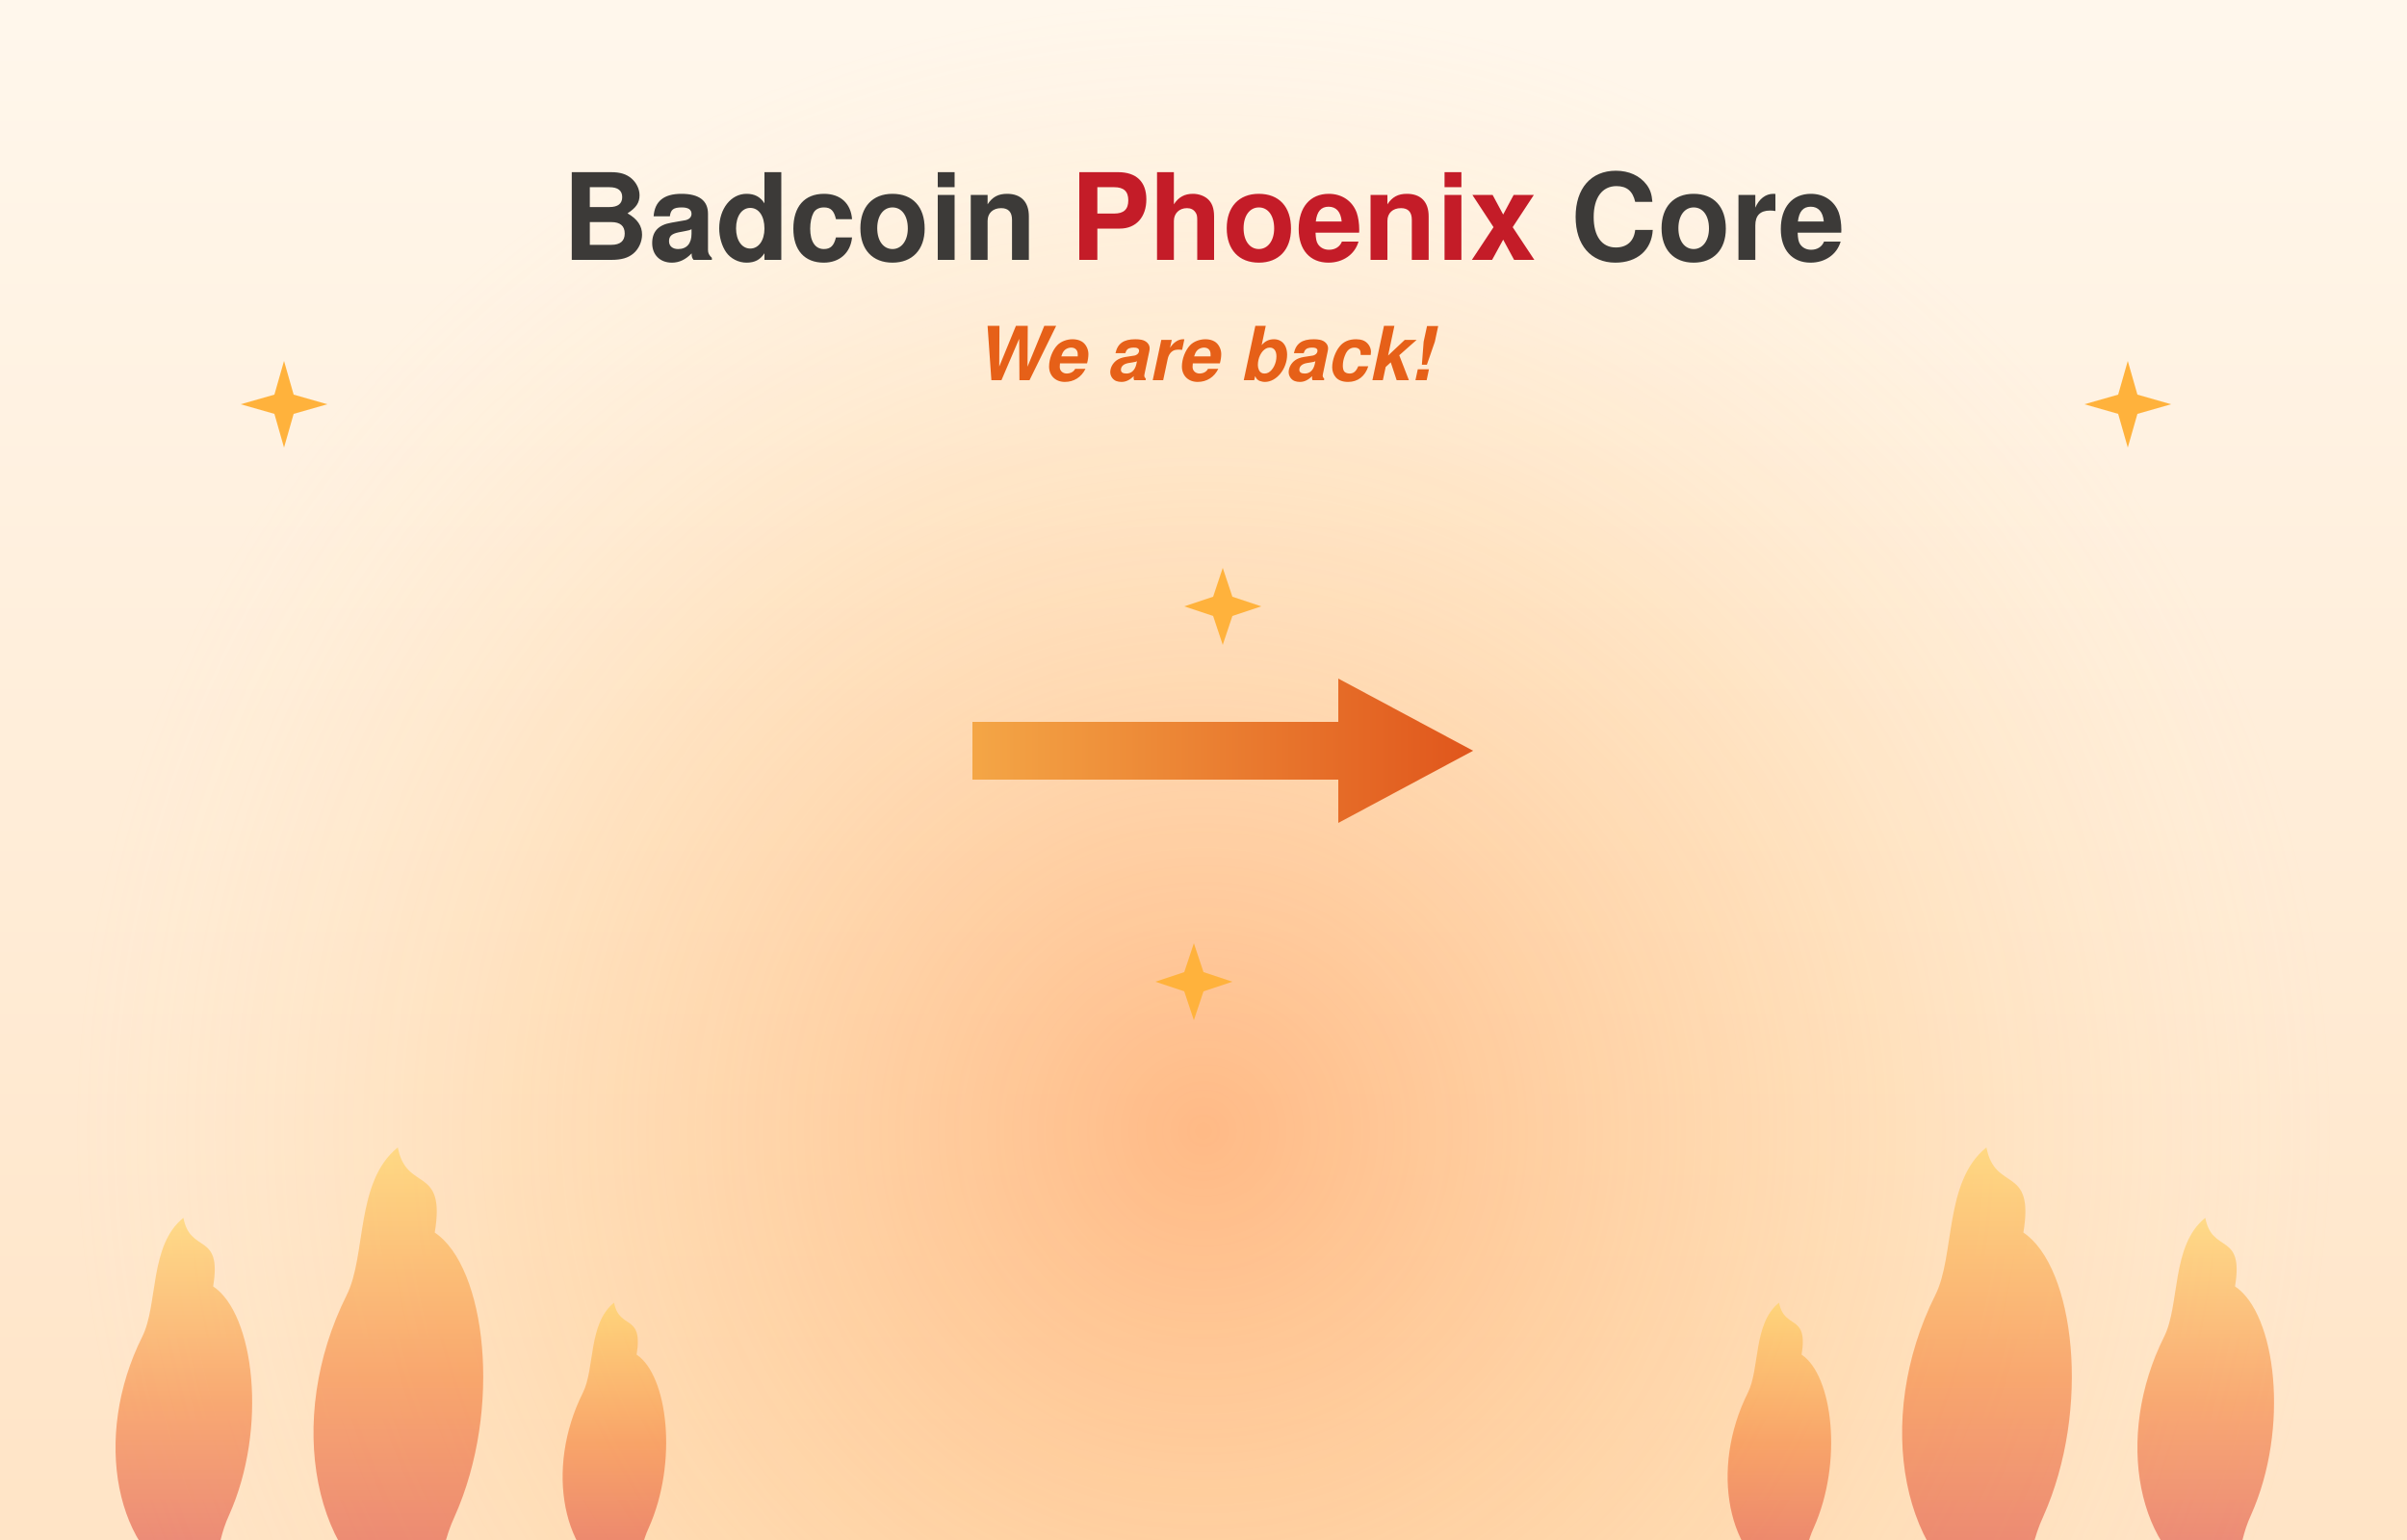
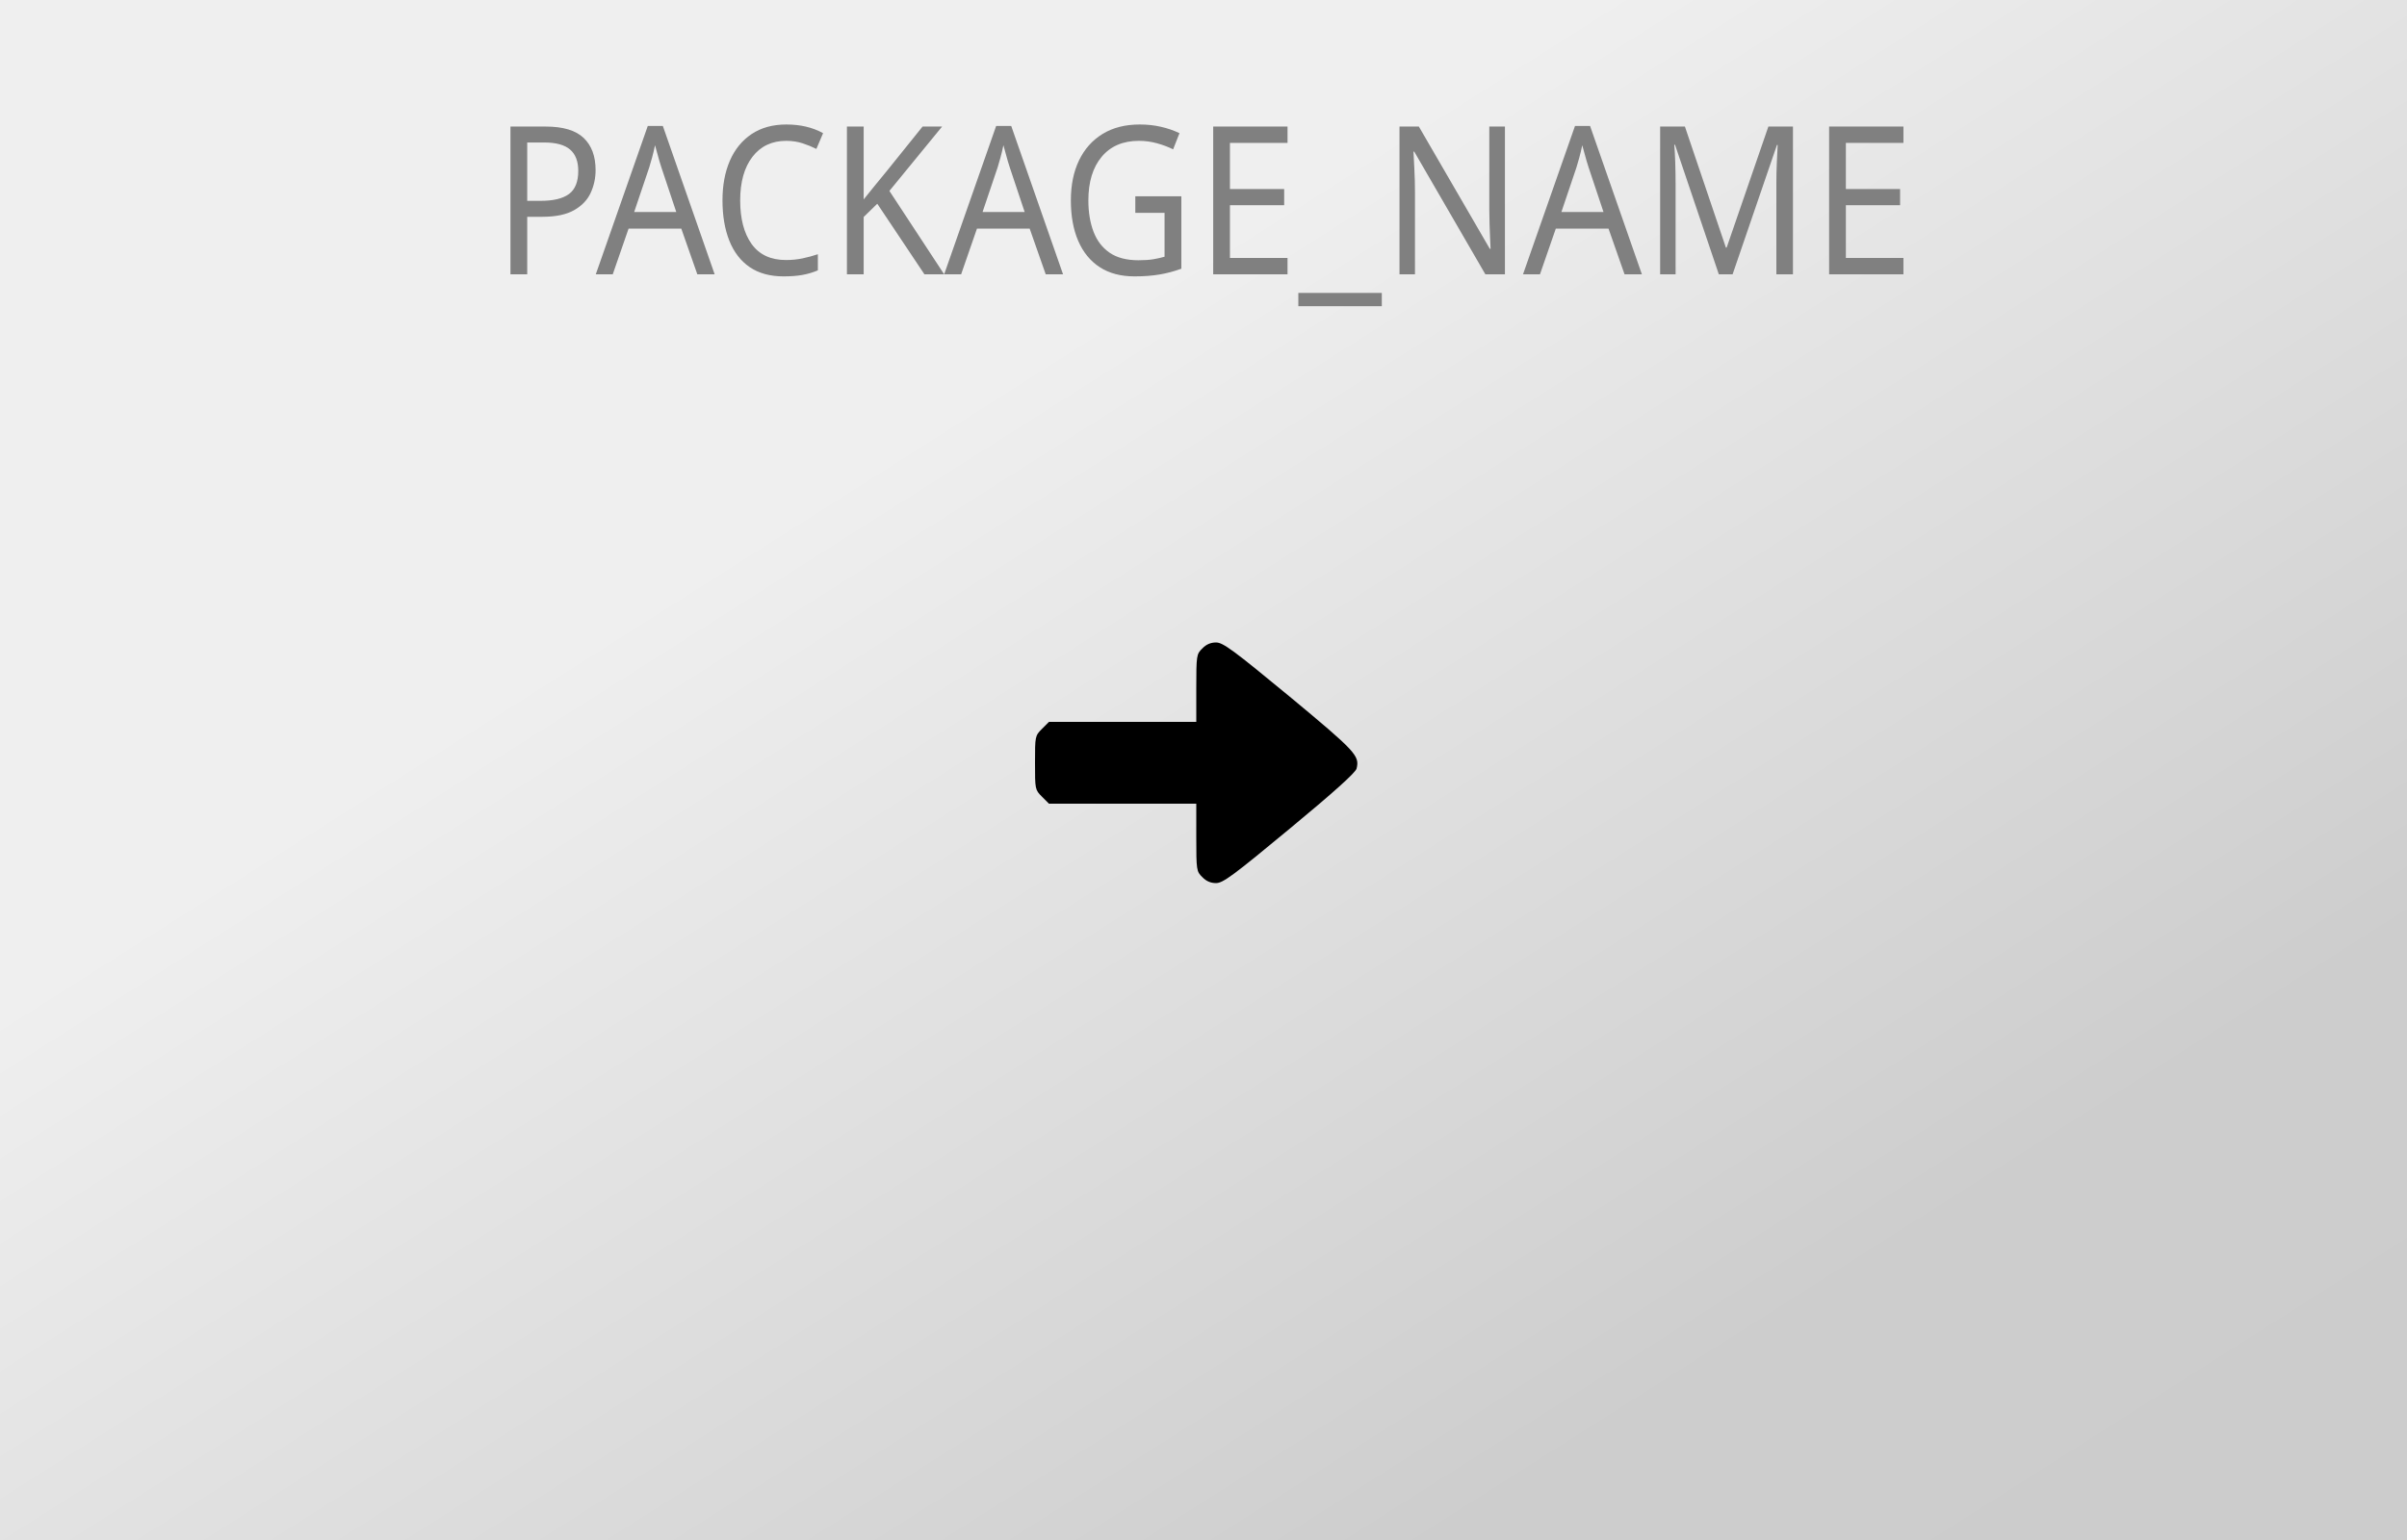
- <svg xmlns="http://www.w3.org/2000/svg" xmlns:xlink="http://www.w3.org/1999/xlink" width="1000pt" height="640pt" viewBox="0 0 1000 640" preserveAspectRatio="xMidYMid meet">
+ <svg xmlns="http://www.w3.org/2000/svg" version="1.0" width="1000pt" height="640pt" viewBox="0 0 1000 640" preserveAspectRatio="xMidYMid meet">
+   <style type="text/css">
+ 		text {
+ 			font-family: "Tuffy";
+ 			font-size: 86px;
+ 			fill: gray;
+ 			text-anchor: middle;
+ 		}
+ 	</style>
  <defs>
-     <linearGradient id="sky" x1="0" y1="0" x2="0" y2="640" gradientUnits="userSpaceOnUse">
-       <stop offset="0" stop-color="#FFF7EC" />
-       <stop offset="1" stop-color="#FFE4C6" />
+     <linearGradient id="gradient" x1="0%" y1="0%" x2="100%" y2="100%">
+       <stop offset="0%" style="stop-color:rgb(239,239,239);stop-opacity:1" />
+       <stop offset="33%" style="stop-color:rgb(239,239,239);stop-opacity:1" />
+       <stop offset="80%" style="stop-color:rgb(205,205,205);stop-opacity:1" />
+       <stop offset="100%" style="stop-color:rgb(204,204,204);stop-opacity:1" />
    </linearGradient>
-     <radialGradient id="ember" cx="500" cy="470" r="470" gradientUnits="userSpaceOnUse">
-       <stop offset="0" stop-color="#FF8A3C" stop-opacity="0.50" />
-       <stop offset="0.6" stop-color="#FFB155" stop-opacity="0.18" />
-       <stop offset="1" stop-color="#FFD9A0" stop-opacity="0" />
-     </radialGradient>
-     <linearGradient id="flame" x1="0" y1="0" x2="0" y2="1">
-       <stop offset="0" stop-color="#FFCE45" />
-       <stop offset="0.5" stop-color="#F26C1E" />
-       <stop offset="1" stop-color="#D11F2A" />
-     </linearGradient>
-     <linearGradient id="arrow" x1="0" y1="0" x2="1" y2="0">
-       <stop offset="0" stop-color="#F4A646" />
-       <stop offset="1" stop-color="#E0561C" />
-     </linearGradient>
-     <path id="flametongue" d="M 0,0          C -34,-14 -44,-66 -22,-110          C -15,-124 -19,-150 -4,-162          C -1,-146 13,-156 9,-132          C 27,-120 33,-70 16,-32          C 9,-17 13,-6 0,0 Z" fill="url(#flame)" />
  </defs>
-   <rect width="1000" height="640" fill="url(#sky)" />
-   <rect width="1000" height="640" fill="url(#ember)" />
-   <g opacity="0.5">
-     <use xlink:href="#flametongue" transform="translate(80,660) scale(0.95)" />
-     <use xlink:href="#flametongue" transform="translate(170,668) scale(1.18)" />
-     <use xlink:href="#flametongue" transform="translate(258,658) scale(0.72)" />
+   <rect width="1000" height="640" style="fill:url(#gradient);stroke-width:0" />
+   <g transform="translate(500,0) scale(0.9, 1)">
+     <text x="0" y="114">PACKAGE_NAME</text>
  </g>
-   <g opacity="0.5">
-     <use xlink:href="#flametongue" transform="translate(742,658) scale(0.72)" />
-     <use xlink:href="#flametongue" transform="translate(830,668) scale(1.18)" />
-     <use xlink:href="#flametongue" transform="translate(920,660) scale(0.95)" />
+   <g transform="translate(0,640) scale(0.1,-0.1)" fill="#000000" stroke="none">
+     <path d="M4995 3705 c-24 -23 -25 -29 -25 -165 l0 -140 -306 0 -306 0 -29 -29 c-29 -29 -29 -31 -29 -141 0 -110 0 -112 29 -141 l29 -29 306 0 306 0 0 -140 c0 -136 1 -142 25 -165 16 -17 35 -25 57 -25 29 0 72 32 306 226 180 149 274 233 278 250 13 53 -2 70 -278 299 -235 194 -277 225 -306 225 -22 0 -41 -8 -57 -25z" fixlter="url(#glow)" />
  </g>
-   <g fill="#FFB23C">
-     <polygon points="118,150 122,164 136,168 122,172 118,186 114,172 100,168 114,164" />
-     <polygon points="884,150 888,164 902,168 888,172 884,186 880,172 866,168 880,164" />
-     <polygon points="508,236 512,248 524,252 512,256 508,268 504,256 492,252 504,248" />
-     <polygon points="496,392 500,404 512,408 500,412 496,424 492,412 480,408 492,404" />
-   </g>
-   <text x="500" y="108" text-anchor="middle" font-family="Helvetica,Arial,sans-serif" font-size="50" font-weight="bold" fill="#3C3A38">Badcoin <tspan fill="#C41C28">Phoenix</tspan> Core</text>
-   <text x="500" y="158" text-anchor="middle" font-family="Helvetica,Arial,sans-serif" font-size="31" font-weight="bold" font-style="italic" fill="#E66018">We are back!</text>
-   <polygon points="404,300 556,300 556,282 612,312 556,342 556,324 404,324" fill="url(#arrow)" />
</svg>
